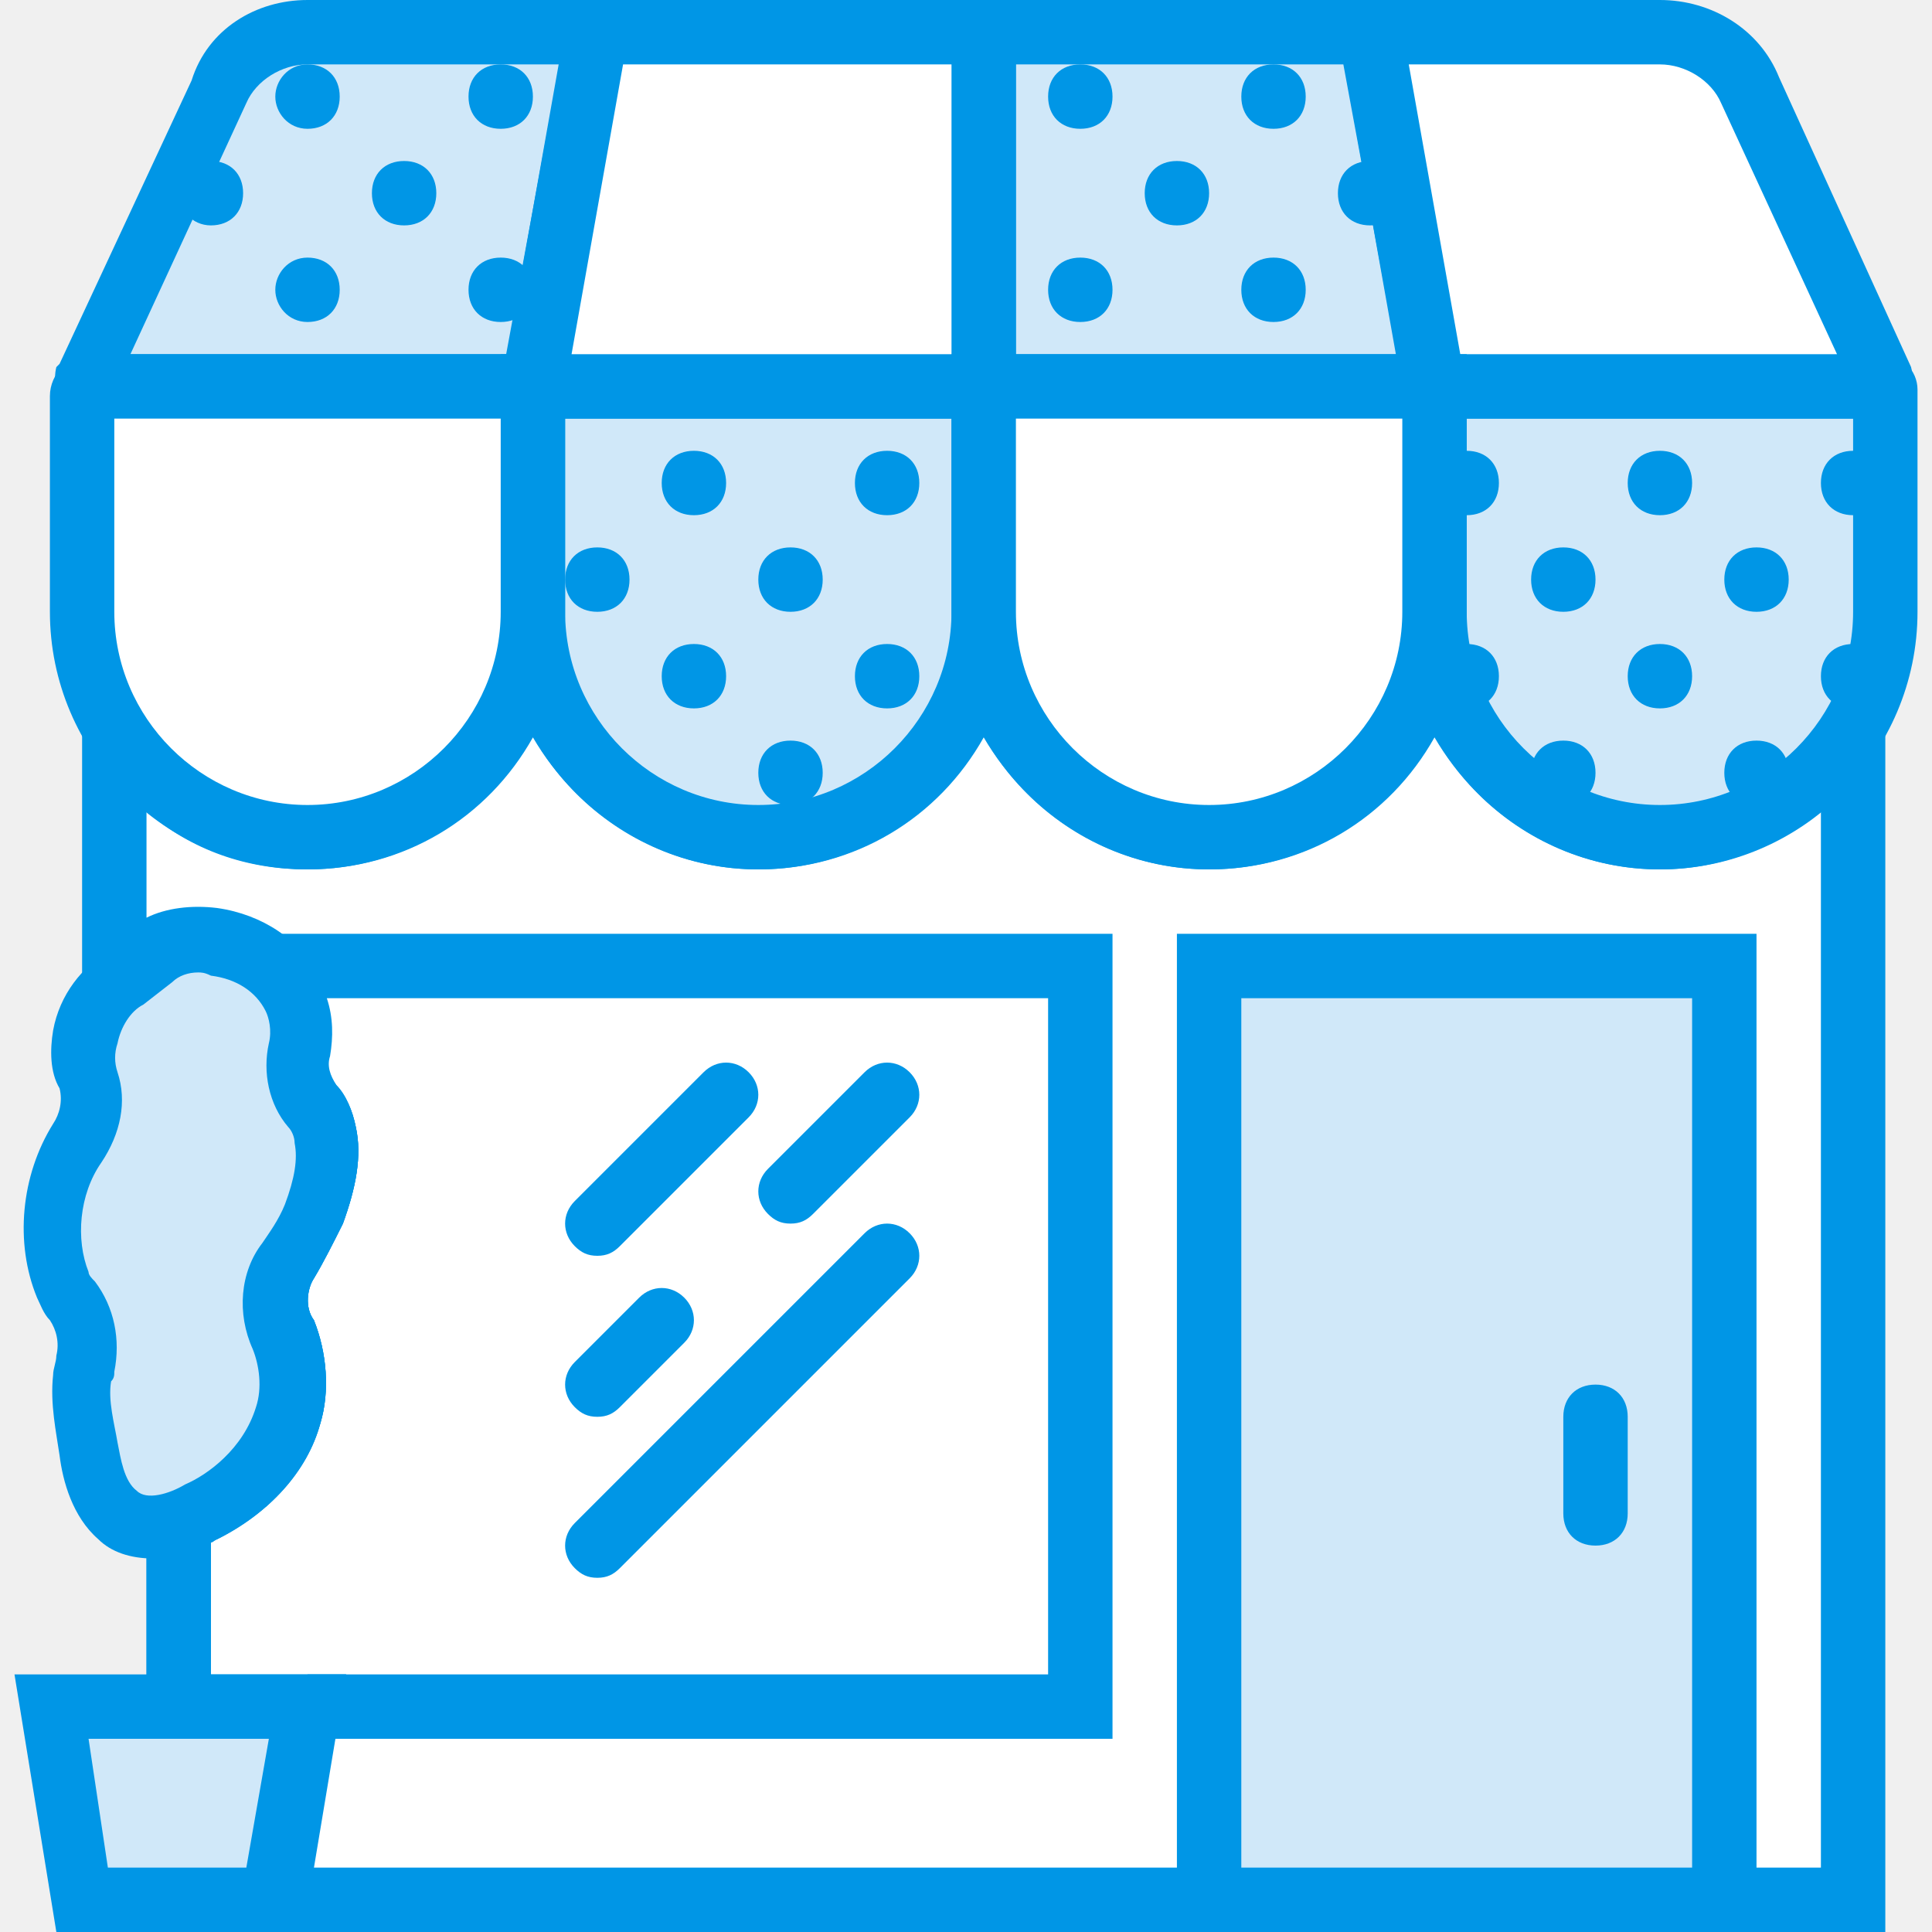
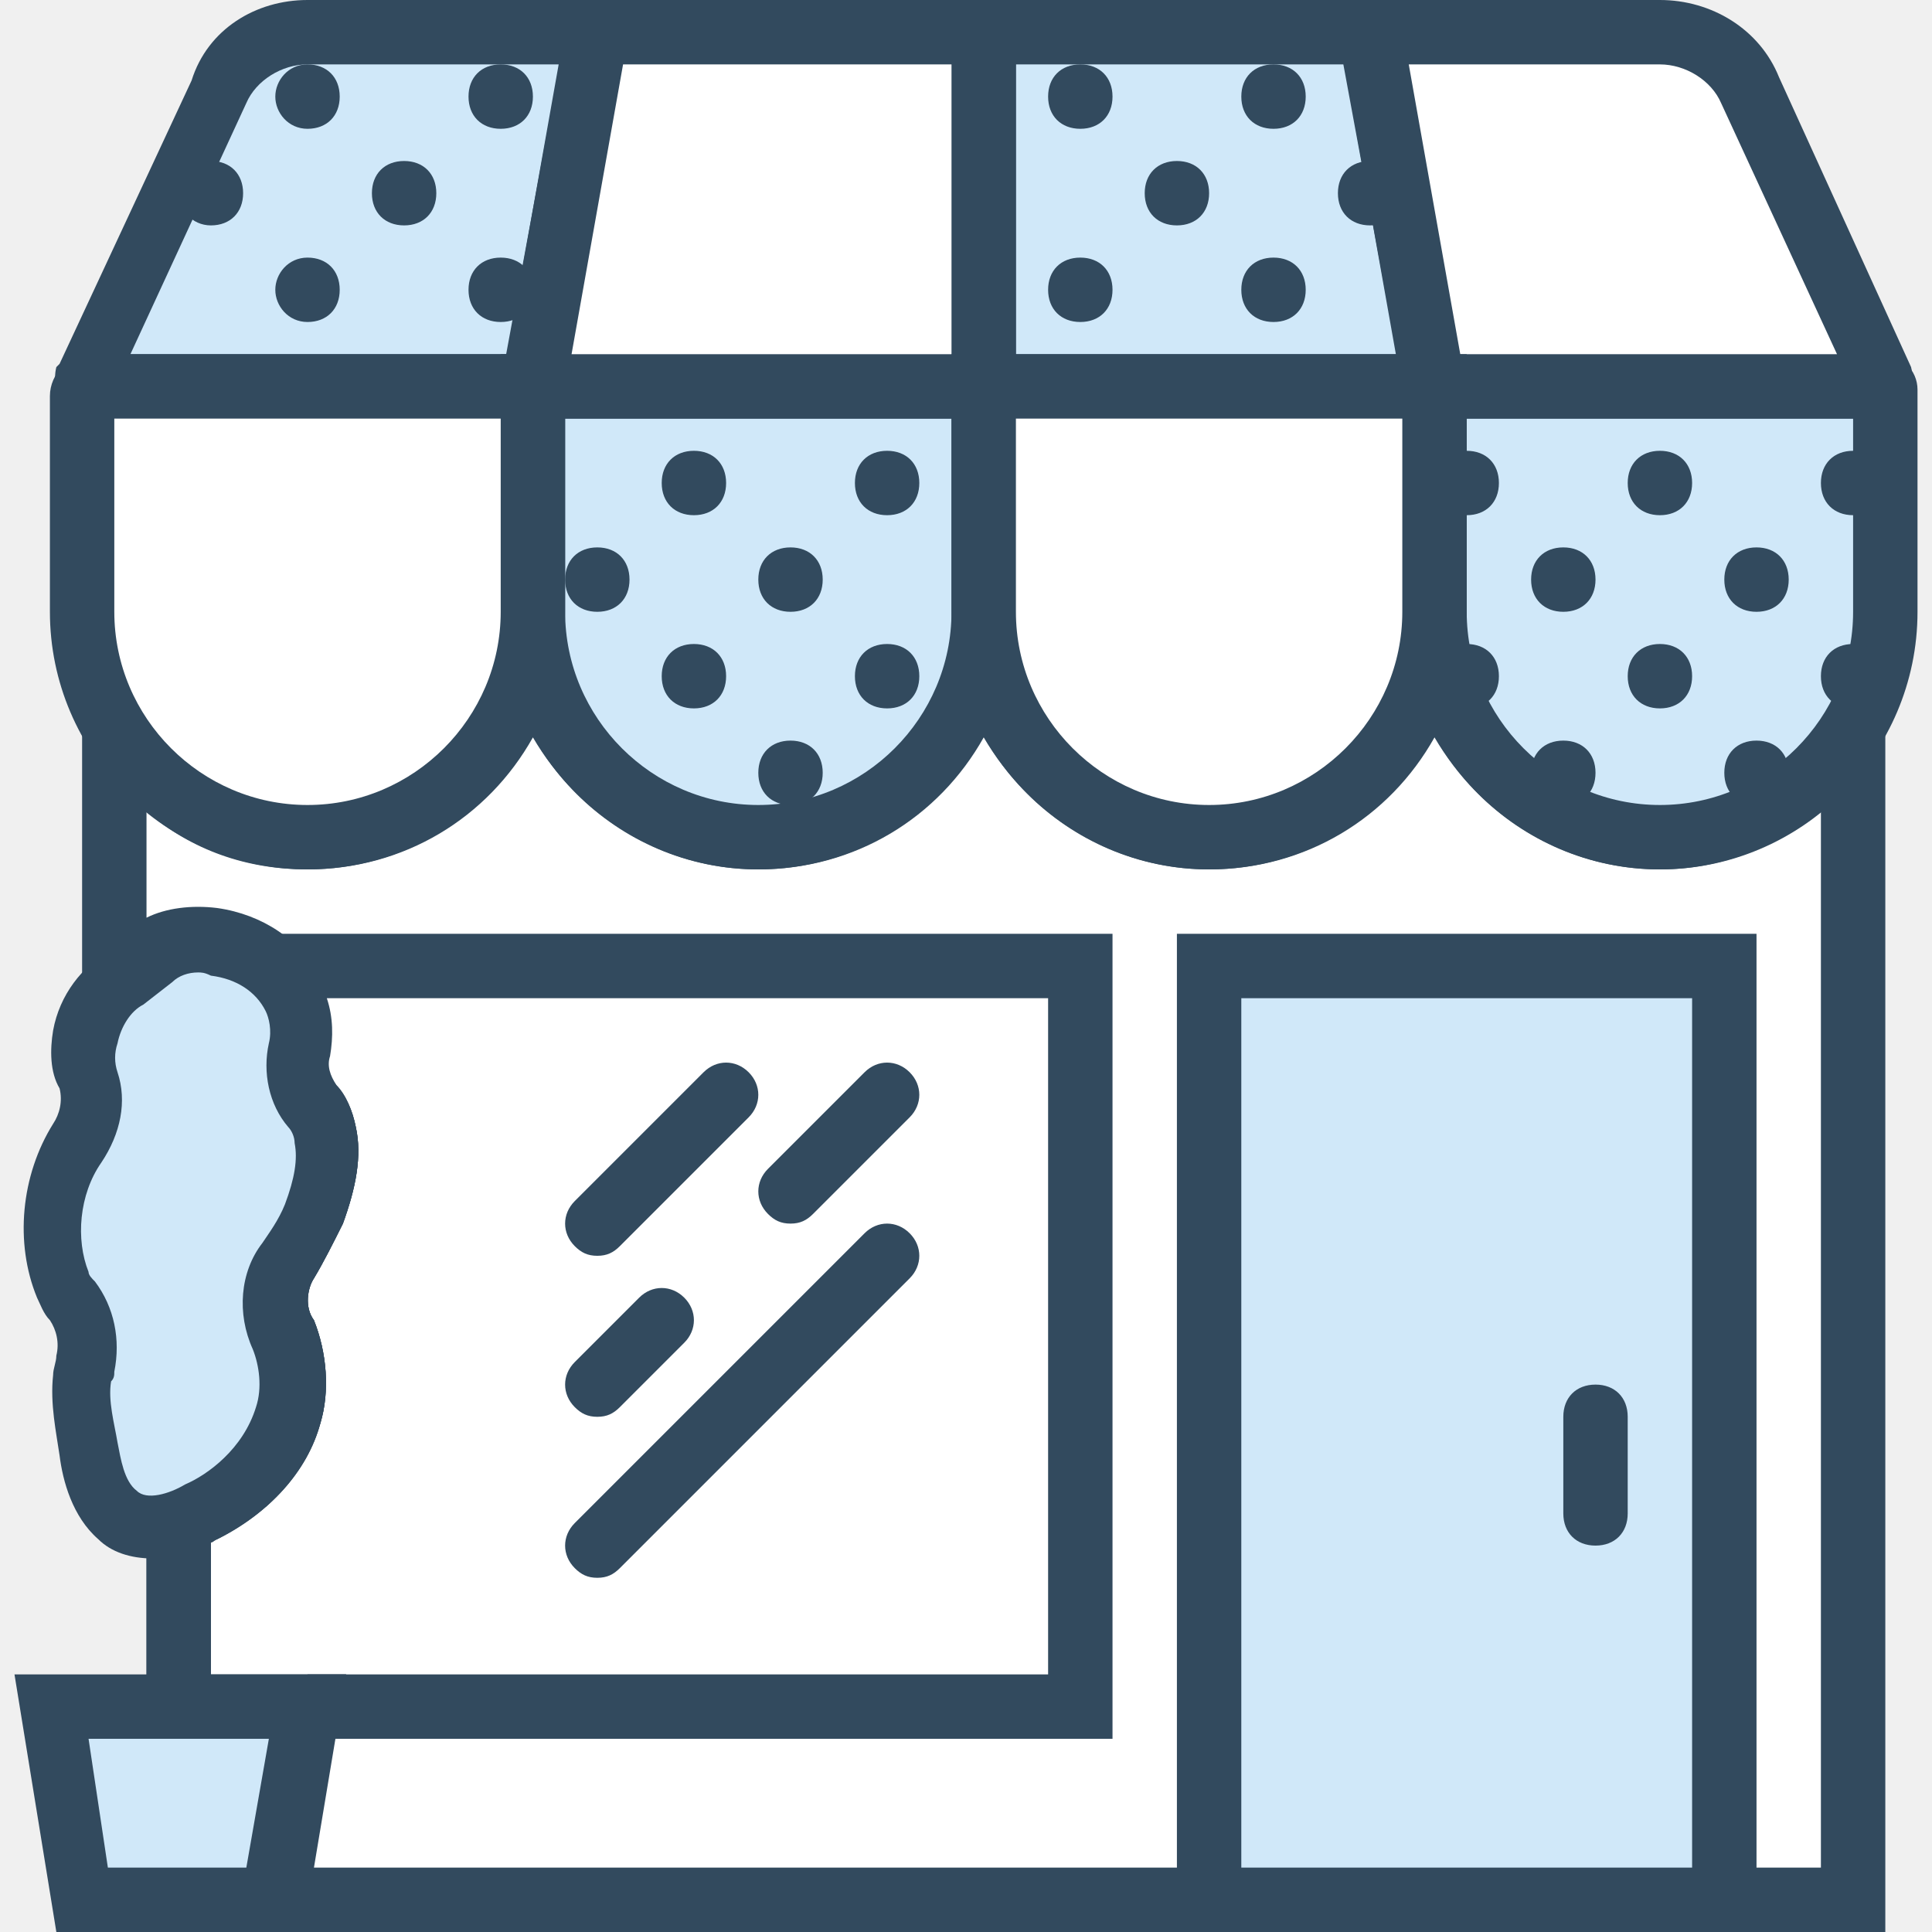
<svg xmlns="http://www.w3.org/2000/svg" version="1.1" id="Layer_1" x="0px" y="0px" viewBox="0 0 512 512" style="enable-background:new 0 0 512 512;" xml:space="preserve">
  <g transform="translate(2 1)">
    <path style="fill:#FFFFFF;" d="M437.893,220.867c-33.28,0-59.733-26.453-59.733-59.733c0,33.28-26.453,59.733-59.733,59.733   s-59.733-26.453-59.733-59.733c0,33.28-26.453,59.733-59.733,59.733s-59.733-26.453-59.733-59.733   c0,33.28-26.453,59.733-59.733,59.733c-22.187,0-40.96-11.947-51.2-29.013v68.267c0.853-0.853,2.56-1.707,3.413-2.56l5.12-4.267   c4.267-4.267,11.093-5.12,17.067-4.267c8.533,0.853,16.213,5.973,20.48,13.653c2.56,4.267,2.56,10.24,1.707,14.507   c-0.853,5.12,0,11.093,3.413,14.507c1.707,2.56,3.413,5.12,4.267,8.533c1.707,6.827-0.853,14.507-3.413,20.48   c-1.707,4.267-4.267,8.533-6.827,12.8c-4.267,5.973-4.267,13.653-0.853,19.627c2.56,6.827,3.413,14.507,0.853,21.333   c-3.413,11.947-12.8,20.48-23.04,25.6c-1.707,0.853-4.267,1.707-5.973,2.56v48.64H78.64l-8.533,51.2H488.24V191.853   C478.853,208.92,460.08,220.867,437.893,220.867L437.893,220.867z" />
-     <path style="fill:#0096E6;" d="M497.627,511H60.72l8.533-51.2H36.827v-64l5.973-1.707c1.707-0.853,3.413-0.853,4.267-1.707   c5.973-2.56,15.36-9.387,18.773-20.48c1.707-5.12,0.853-11.093-0.853-15.36c-4.267-9.387-3.413-20.48,2.56-28.16   c1.707-2.56,4.267-5.973,5.973-10.24c2.56-6.827,3.413-11.947,2.56-16.213c0-1.707-0.853-3.413-1.707-4.267   c-5.12-5.973-6.827-14.507-5.12-22.187c0.853-3.413,0-6.827-0.853-8.533c-2.56-5.12-7.68-8.533-14.507-9.387   c-1.707,0-6.827-0.853-9.387,1.707l-7.68,5.973c-0.853,0-1.707,0.853-1.707,1.707L19.76,278.04V161.133l16.213,26.453   c9.387,15.36,25.6,24.747,43.52,24.747c28.16,0,51.2-23.04,51.2-51.2h17.067c0,28.16,23.04,51.2,51.2,51.2s51.2-23.04,51.2-51.2   h17.067c0,28.16,23.04,51.2,51.2,51.2c28.16,0,51.2-23.04,51.2-51.2h17.067c0,28.16,23.04,51.2,51.2,51.2   c17.92,0,34.133-9.387,43.52-24.747l16.213-26.453V511z M81.2,493.933h399.36V214.04c-11.947,9.387-26.453,15.36-42.667,15.36   c-25.6,0-47.787-14.507-59.733-34.987c-11.947,21.333-34.133,34.987-59.733,34.987c-25.6,0-47.787-14.507-59.733-34.987   C246.747,215.747,224.56,229.4,198.96,229.4s-47.787-14.507-59.733-34.987C127.28,215.747,105.093,229.4,79.493,229.4   c-16.213,0-30.72-5.12-42.667-15.36v28.16c5.12-2.56,11.947-3.413,18.773-2.56c11.947,1.707,22.187,8.533,26.453,17.92   c3.413,5.973,4.267,13.653,2.56,20.48c-0.853,2.56,0,5.12,1.707,7.68c3.413,3.413,5.12,7.68,5.973,11.947   c1.707,7.68,0,16.213-3.413,25.6c-2.56,5.12-5.12,10.24-7.68,14.507c-1.707,2.56-2.56,7.68,0,11.093   c3.413,8.533,4.267,18.773,1.707,27.307c-3.413,12.8-13.653,23.893-27.307,30.72c-0.853,0-0.853,0.853-1.707,0.853v34.987h35.84   L81.2,493.933z" />
+     <path style="fill:#324A5E;" d="M497.627,511H60.72l8.533-51.2H36.827v-64l5.973-1.707c1.707-0.853,3.413-0.853,4.267-1.707   c5.973-2.56,15.36-9.387,18.773-20.48c1.707-5.12,0.853-11.093-0.853-15.36c-4.267-9.387-3.413-20.48,2.56-28.16   c1.707-2.56,4.267-5.973,5.973-10.24c2.56-6.827,3.413-11.947,2.56-16.213c0-1.707-0.853-3.413-1.707-4.267   c-5.12-5.973-6.827-14.507-5.12-22.187c0.853-3.413,0-6.827-0.853-8.533c-2.56-5.12-7.68-8.533-14.507-9.387   c-1.707,0-6.827-0.853-9.387,1.707l-7.68,5.973c-0.853,0-1.707,0.853-1.707,1.707L19.76,278.04V161.133l16.213,26.453   c9.387,15.36,25.6,24.747,43.52,24.747c28.16,0,51.2-23.04,51.2-51.2h17.067c0,28.16,23.04,51.2,51.2,51.2s51.2-23.04,51.2-51.2   h17.067c0,28.16,23.04,51.2,51.2,51.2c28.16,0,51.2-23.04,51.2-51.2h17.067c0,28.16,23.04,51.2,51.2,51.2   c17.92,0,34.133-9.387,43.52-24.747l16.213-26.453V511z M81.2,493.933h399.36V214.04c-11.947,9.387-26.453,15.36-42.667,15.36   c-25.6,0-47.787-14.507-59.733-34.987c-11.947,21.333-34.133,34.987-59.733,34.987c-25.6,0-47.787-14.507-59.733-34.987   C246.747,215.747,224.56,229.4,198.96,229.4s-47.787-14.507-59.733-34.987C127.28,215.747,105.093,229.4,79.493,229.4   c-16.213,0-30.72-5.12-42.667-15.36v28.16c5.12-2.56,11.947-3.413,18.773-2.56c11.947,1.707,22.187,8.533,26.453,17.92   c3.413,5.973,4.267,13.653,2.56,20.48c-0.853,2.56,0,5.12,1.707,7.68c3.413,3.413,5.12,7.68,5.973,11.947   c1.707,7.68,0,16.213-3.413,25.6c-2.56,5.12-5.12,10.24-7.68,14.507c-1.707,2.56-2.56,7.68,0,11.093   c3.413,8.533,4.267,18.773,1.707,27.307c-3.413,12.8-13.653,23.893-27.307,30.72c-0.853,0-0.853,0.853-1.707,0.853v34.987h35.84   L81.2,493.933z" />
    <path style="fill:#D0E8F9;" d="M139.227,101.4H23.173c-1.707,0-2.56-1.707-2.56-3.413L55.6,22.893   c4.267-9.387,13.653-15.36,23.893-15.36h76.8L139.227,101.4L139.227,101.4z" />
-     <path style="fill:#0096E6;" d="M146.053,109.933H23.173c-3.413,0-6.827-1.707-8.533-4.267c-1.707-2.56-2.56-5.973-1.707-9.387   l0.853-0.853l34.987-75.093C53.04,6.68,65.84-1,79.493-1h87.04L146.053,109.933z M32.56,92.867h99.84l13.653-76.8h-66.56   c-6.827,0-13.653,4.267-16.213,10.24L32.56,92.867z" />
+     <path style="fill:#324A5E;" d="M146.053,109.933H23.173c-3.413,0-6.827-1.707-8.533-4.267c-1.707-2.56-2.56-5.973-1.707-9.387   l0.853-0.853l34.987-75.093C53.04,6.68,65.84-1,79.493-1h87.04L146.053,109.933z M32.56,92.867h99.84l13.653-76.8h-66.56   c-6.827,0-13.653,4.267-16.213,10.24L32.56,92.867z" />
    <polygon style="fill:#D0E8F9;" points="378.16,101.4 258.693,101.4 258.693,7.533 361.093,7.533  " />
-     <path style="fill:#0096E6;" d="M388.4,109.933H250.16V-1h117.76L388.4,109.933z M267.227,92.867H367.92l-13.653-76.8h-87.04V92.867   z" />
+     <path style="fill:#324A5E;" d="M388.4,109.933H250.16V-1h117.76L388.4,109.933z M267.227,92.867H367.92l-13.653-76.8h-87.04V92.867   z" />
    <path style="fill:#D0E8F9;" d="M198.96,220.867L198.96,220.867c-33.28,0-59.733-26.453-59.733-59.733V101.4h119.467v59.733   C258.693,194.413,232.24,220.867,198.96,220.867L198.96,220.867z" />
-     <path style="fill:#0096E6;" d="M198.96,229.4c-37.547,0-68.267-30.72-68.267-68.267V92.867h136.533v68.267   C267.227,198.68,236.507,229.4,198.96,229.4z M147.76,109.933v51.2c0,28.16,23.04,51.2,51.2,51.2s51.2-23.04,51.2-51.2v-51.2   H147.76z" />
+     <path style="fill:#324A5E;" d="M198.96,229.4c-37.547,0-68.267-30.72-68.267-68.267V92.867h136.533v68.267   C267.227,198.68,236.507,229.4,198.96,229.4z M147.76,109.933v51.2c0,28.16,23.04,51.2,51.2,51.2s51.2-23.04,51.2-51.2v-51.2   H147.76z" />
    <path style="fill:#D0E8F9;" d="M437.893,220.867L437.893,220.867c-33.28,0-59.733-26.453-59.733-59.733V101.4h118.613   c0.853,0,0.853,0,0.853,0.853v58.88C497.627,194.413,471.173,220.867,437.893,220.867L437.893,220.867z" />
    <g>
-       <path style="fill:#0096E6;" d="M437.893,229.4c-37.547,0-68.267-30.72-68.267-68.267V92.867h127.147    c5.12,0,9.387,4.267,9.387,9.387v58.88C506.16,198.68,475.44,229.4,437.893,229.4z M386.693,109.933v51.2    c0,28.16,23.04,51.2,51.2,51.2c28.16,0,51.2-23.04,51.2-51.2v-51.2H386.693z" />
-       <path style="fill:#0096E6;" d="M62.427,50.2c0,5.12-3.413,8.533-8.533,8.533S45.36,54.467,45.36,50.2s3.413-8.533,8.533-8.533    S62.427,45.08,62.427,50.2" />
-       <path style="fill:#0096E6;" d="M113.627,50.2c0,5.12-3.413,8.533-8.533,8.533S96.56,55.32,96.56,50.2s3.413-8.533,8.533-8.533    S113.627,45.08,113.627,50.2" />
-       <path style="fill:#0096E6;" d="M88.027,24.6c0,5.12-3.413,8.533-8.533,8.533S70.96,28.867,70.96,24.6s3.413-8.533,8.533-8.533    S88.027,19.48,88.027,24.6" />
-       <path style="fill:#0096E6;" d="M139.227,24.6c0,5.12-3.413,8.533-8.533,8.533c-5.12,0-8.533-3.413-8.533-8.533    s3.413-8.533,8.533-8.533C135.813,16.067,139.227,19.48,139.227,24.6" />
-       <path style="fill:#0096E6;" d="M88.027,75.8c0,5.12-3.413,8.533-8.533,8.533S70.96,80.067,70.96,75.8    c0-4.267,3.413-8.533,8.533-8.533S88.027,70.68,88.027,75.8" />
-       <path style="fill:#0096E6;" d="M139.227,75.8c0,5.12-3.413,8.533-8.533,8.533c-5.12,0-8.533-3.413-8.533-8.533    s3.413-8.533,8.533-8.533C135.813,67.267,139.227,70.68,139.227,75.8" />
-       <path style="fill:#0096E6;" d="M292.827,24.6c0,5.12-3.413,8.533-8.533,8.533s-8.533-3.413-8.533-8.533s3.413-8.533,8.533-8.533    S292.827,19.48,292.827,24.6" />
-       <path style="fill:#0096E6;" d="M292.827,75.8c0,5.12-3.413,8.533-8.533,8.533s-8.533-3.413-8.533-8.533s3.413-8.533,8.533-8.533    S292.827,70.68,292.827,75.8" />
-       <path style="fill:#0096E6;" d="M318.427,50.2c0,5.12-3.413,8.533-8.533,8.533c-5.12,0-8.533-3.413-8.533-8.533    s3.413-8.533,8.533-8.533C315.013,41.667,318.427,45.08,318.427,50.2" />
-       <path style="fill:#0096E6;" d="M369.627,50.2c0,5.12-3.413,8.533-8.533,8.533s-8.533-3.413-8.533-8.533s3.413-8.533,8.533-8.533    S369.627,45.08,369.627,50.2" />
-       <path style="fill:#0096E6;" d="M344.027,24.6c0,5.12-3.413,8.533-8.533,8.533s-8.533-3.413-8.533-8.533s3.413-8.533,8.533-8.533    S344.027,19.48,344.027,24.6" />
-       <path style="fill:#0096E6;" d="M344.027,75.8c0,5.12-3.413,8.533-8.533,8.533s-8.533-3.413-8.533-8.533s3.413-8.533,8.533-8.533    S344.027,70.68,344.027,75.8" />
-       <path style="fill:#0096E6;" d="M241.627,127c0,5.12-3.413,8.533-8.533,8.533c-5.12,0-8.533-3.413-8.533-8.533    s3.413-8.533,8.533-8.533C238.213,118.467,241.627,121.88,241.627,127" />
-       <path style="fill:#0096E6;" d="M190.427,127c0,5.12-3.413,8.533-8.533,8.533c-5.12,0-8.533-3.413-8.533-8.533    s3.413-8.533,8.533-8.533C187.013,118.467,190.427,121.88,190.427,127" />
-       <path style="fill:#0096E6;" d="M497.627,127c0,5.12-3.413,8.533-8.533,8.533s-8.533-3.413-8.533-8.533s3.413-8.533,8.533-8.533    S497.627,121.88,497.627,127" />
-       <path style="fill:#0096E6;" d="M446.427,127c0,5.12-3.413,8.533-8.533,8.533c-5.12,0-8.533-3.413-8.533-8.533    s3.413-8.533,8.533-8.533C443.013,118.467,446.427,121.88,446.427,127" />
-       <path style="fill:#0096E6;" d="M395.227,127c0,5.12-3.413,8.533-8.533,8.533s-8.533-3.413-8.533-8.533s3.413-8.533,8.533-8.533    S395.227,121.88,395.227,127" />
-       <path style="fill:#0096E6;" d="M216.027,152.6c0,5.12-3.413,8.533-8.533,8.533c-5.12,0-8.533-3.413-8.533-8.533    c0-5.12,3.413-8.533,8.533-8.533C212.613,144.067,216.027,147.48,216.027,152.6" />
-       <path style="fill:#0096E6;" d="M241.627,178.2c0,5.12-3.413,8.533-8.533,8.533c-5.12,0-8.533-3.413-8.533-8.533    c0-5.12,3.413-8.533,8.533-8.533C238.213,169.667,241.627,173.08,241.627,178.2" />
-       <path style="fill:#0096E6;" d="M164.827,152.6c0,5.12-3.413,8.533-8.533,8.533c-5.12,0-8.533-3.413-8.533-8.533    c0-5.12,3.413-8.533,8.533-8.533C161.413,144.067,164.827,147.48,164.827,152.6" />
-       <path style="fill:#0096E6;" d="M190.427,178.2c0,5.12-3.413,8.533-8.533,8.533c-5.12,0-8.533-3.413-8.533-8.533    c0-5.12,3.413-8.533,8.533-8.533C187.013,169.667,190.427,173.08,190.427,178.2" />
-       <path style="fill:#0096E6;" d="M472.027,152.6c0,5.12-3.413,8.533-8.533,8.533c-5.12,0-8.533-3.413-8.533-8.533    c0-5.12,3.413-8.533,8.533-8.533C468.613,144.067,472.027,147.48,472.027,152.6" />
-       <path style="fill:#0096E6;" d="M497.627,178.2c0,5.12-3.413,8.533-8.533,8.533s-8.533-3.413-8.533-8.533    c0-5.12,3.413-8.533,8.533-8.533S497.627,173.08,497.627,178.2" />
-       <path style="fill:#0096E6;" d="M420.827,152.6c0,5.12-3.413,8.533-8.533,8.533c-5.12,0-8.533-3.413-8.533-8.533    c0-5.12,3.413-8.533,8.533-8.533C417.413,144.067,420.827,147.48,420.827,152.6" />
-       <path style="fill:#0096E6;" d="M446.427,178.2c0,5.12-3.413,8.533-8.533,8.533c-5.12,0-8.533-3.413-8.533-8.533    c0-5.12,3.413-8.533,8.533-8.533C443.013,169.667,446.427,173.08,446.427,178.2" />
-       <path style="fill:#0096E6;" d="M216.027,203.8c0,5.12-3.413,8.533-8.533,8.533c-5.12,0-8.533-3.413-8.533-8.533    c0-5.12,3.413-8.533,8.533-8.533C212.613,195.267,216.027,198.68,216.027,203.8" />
-       <path style="fill:#0096E6;" d="M472.027,203.8c0,5.12-3.413,8.533-8.533,8.533c-5.12,0-8.533-3.413-8.533-8.533    c0-5.12,3.413-8.533,8.533-8.533C468.613,195.267,472.027,198.68,472.027,203.8" />
-       <path style="fill:#0096E6;" d="M420.827,203.8c0,5.12-3.413,8.533-8.533,8.533c-5.12,0-8.533-3.413-8.533-8.533    c0-5.12,3.413-8.533,8.533-8.533C417.413,195.267,420.827,198.68,420.827,203.8" />
-       <path style="fill:#0096E6;" d="M395.227,178.2c0,5.12-3.413,8.533-8.533,8.533s-8.533-3.413-8.533-8.533    c0-5.12,3.413-8.533,8.533-8.533S395.227,173.08,395.227,178.2" />
+       <path style="fill:#324A5E;" d="M437.893,229.4c-37.547,0-68.267-30.72-68.267-68.267V92.867h127.147    c5.12,0,9.387,4.267,9.387,9.387v58.88C506.16,198.68,475.44,229.4,437.893,229.4z M386.693,109.933v51.2    c0,28.16,23.04,51.2,51.2,51.2c28.16,0,51.2-23.04,51.2-51.2v-51.2H386.693z" />
+       <path style="fill:#324A5E;" d="M62.427,50.2c0,5.12-3.413,8.533-8.533,8.533S45.36,54.467,45.36,50.2s3.413-8.533,8.533-8.533    S62.427,45.08,62.427,50.2" />
+       <path style="fill:#324A5E;" d="M113.627,50.2c0,5.12-3.413,8.533-8.533,8.533S96.56,55.32,96.56,50.2s3.413-8.533,8.533-8.533    S113.627,45.08,113.627,50.2" />
+       <path style="fill:#324A5E;" d="M88.027,24.6c0,5.12-3.413,8.533-8.533,8.533S70.96,28.867,70.96,24.6s3.413-8.533,8.533-8.533    S88.027,19.48,88.027,24.6" />
+       <path style="fill:#324A5E;" d="M139.227,24.6c0,5.12-3.413,8.533-8.533,8.533c-5.12,0-8.533-3.413-8.533-8.533    s3.413-8.533,8.533-8.533C135.813,16.067,139.227,19.48,139.227,24.6" />
+       <path style="fill:#324A5E;" d="M88.027,75.8c0,5.12-3.413,8.533-8.533,8.533S70.96,80.067,70.96,75.8    c0-4.267,3.413-8.533,8.533-8.533S88.027,70.68,88.027,75.8" />
+       <path style="fill:#324A5E;" d="M139.227,75.8c0,5.12-3.413,8.533-8.533,8.533c-5.12,0-8.533-3.413-8.533-8.533    s3.413-8.533,8.533-8.533C135.813,67.267,139.227,70.68,139.227,75.8" />
+       <path style="fill:#324A5E;" d="M292.827,24.6c0,5.12-3.413,8.533-8.533,8.533s-8.533-3.413-8.533-8.533s3.413-8.533,8.533-8.533    S292.827,19.48,292.827,24.6" />
+       <path style="fill:#324A5E;" d="M292.827,75.8c0,5.12-3.413,8.533-8.533,8.533s-8.533-3.413-8.533-8.533s3.413-8.533,8.533-8.533    S292.827,70.68,292.827,75.8" />
+       <path style="fill:#324A5E;" d="M318.427,50.2c0,5.12-3.413,8.533-8.533,8.533c-5.12,0-8.533-3.413-8.533-8.533    s3.413-8.533,8.533-8.533C315.013,41.667,318.427,45.08,318.427,50.2" />
+       <path style="fill:#324A5E;" d="M369.627,50.2c0,5.12-3.413,8.533-8.533,8.533s-8.533-3.413-8.533-8.533s3.413-8.533,8.533-8.533    S369.627,45.08,369.627,50.2" />
+       <path style="fill:#324A5E;" d="M344.027,24.6c0,5.12-3.413,8.533-8.533,8.533s-8.533-3.413-8.533-8.533s3.413-8.533,8.533-8.533    S344.027,19.48,344.027,24.6" />
+       <path style="fill:#324A5E;" d="M344.027,75.8c0,5.12-3.413,8.533-8.533,8.533s-8.533-3.413-8.533-8.533s3.413-8.533,8.533-8.533    S344.027,70.68,344.027,75.8" />
+       <path style="fill:#324A5E;" d="M241.627,127c0,5.12-3.413,8.533-8.533,8.533c-5.12,0-8.533-3.413-8.533-8.533    s3.413-8.533,8.533-8.533C238.213,118.467,241.627,121.88,241.627,127" />
+       <path style="fill:#324A5E;" d="M190.427,127c0,5.12-3.413,8.533-8.533,8.533c-5.12,0-8.533-3.413-8.533-8.533    s3.413-8.533,8.533-8.533C187.013,118.467,190.427,121.88,190.427,127" />
+       <path style="fill:#324A5E;" d="M497.627,127c0,5.12-3.413,8.533-8.533,8.533s-8.533-3.413-8.533-8.533s3.413-8.533,8.533-8.533    S497.627,121.88,497.627,127" />
+       <path style="fill:#324A5E;" d="M446.427,127c0,5.12-3.413,8.533-8.533,8.533c-5.12,0-8.533-3.413-8.533-8.533    s3.413-8.533,8.533-8.533C443.013,118.467,446.427,121.88,446.427,127" />
+       <path style="fill:#324A5E;" d="M395.227,127c0,5.12-3.413,8.533-8.533,8.533s-8.533-3.413-8.533-8.533s3.413-8.533,8.533-8.533    S395.227,121.88,395.227,127" />
+       <path style="fill:#324A5E;" d="M216.027,152.6c0,5.12-3.413,8.533-8.533,8.533c-5.12,0-8.533-3.413-8.533-8.533    c0-5.12,3.413-8.533,8.533-8.533C212.613,144.067,216.027,147.48,216.027,152.6" />
+       <path style="fill:#324A5E;" d="M241.627,178.2c0,5.12-3.413,8.533-8.533,8.533c-5.12,0-8.533-3.413-8.533-8.533    c0-5.12,3.413-8.533,8.533-8.533C238.213,169.667,241.627,173.08,241.627,178.2" />
+       <path style="fill:#324A5E;" d="M164.827,152.6c0,5.12-3.413,8.533-8.533,8.533c-5.12,0-8.533-3.413-8.533-8.533    c0-5.12,3.413-8.533,8.533-8.533C161.413,144.067,164.827,147.48,164.827,152.6" />
+       <path style="fill:#324A5E;" d="M190.427,178.2c0,5.12-3.413,8.533-8.533,8.533c-5.12,0-8.533-3.413-8.533-8.533    c0-5.12,3.413-8.533,8.533-8.533C187.013,169.667,190.427,173.08,190.427,178.2" />
+       <path style="fill:#324A5E;" d="M472.027,152.6c0,5.12-3.413,8.533-8.533,8.533c-5.12,0-8.533-3.413-8.533-8.533    c0-5.12,3.413-8.533,8.533-8.533C468.613,144.067,472.027,147.48,472.027,152.6" />
+       <path style="fill:#324A5E;" d="M497.627,178.2c0,5.12-3.413,8.533-8.533,8.533s-8.533-3.413-8.533-8.533    c0-5.12,3.413-8.533,8.533-8.533S497.627,173.08,497.627,178.2" />
+       <path style="fill:#324A5E;" d="M420.827,152.6c0,5.12-3.413,8.533-8.533,8.533c-5.12,0-8.533-3.413-8.533-8.533    c0-5.12,3.413-8.533,8.533-8.533C417.413,144.067,420.827,147.48,420.827,152.6" />
+       <path style="fill:#324A5E;" d="M446.427,178.2c0,5.12-3.413,8.533-8.533,8.533c-5.12,0-8.533-3.413-8.533-8.533    c0-5.12,3.413-8.533,8.533-8.533C443.013,169.667,446.427,173.08,446.427,178.2" />
+       <path style="fill:#324A5E;" d="M216.027,203.8c0,5.12-3.413,8.533-8.533,8.533c-5.12,0-8.533-3.413-8.533-8.533    c0-5.12,3.413-8.533,8.533-8.533C212.613,195.267,216.027,198.68,216.027,203.8" />
+       <path style="fill:#324A5E;" d="M472.027,203.8c0,5.12-3.413,8.533-8.533,8.533c-5.12,0-8.533-3.413-8.533-8.533    c0-5.12,3.413-8.533,8.533-8.533C468.613,195.267,472.027,198.68,472.027,203.8" />
+       <path style="fill:#324A5E;" d="M420.827,203.8c0,5.12-3.413,8.533-8.533,8.533c-5.12,0-8.533-3.413-8.533-8.533    c0-5.12,3.413-8.533,8.533-8.533C417.413,195.267,420.827,198.68,420.827,203.8" />
+       <path style="fill:#324A5E;" d="M395.227,178.2c0,5.12-3.413,8.533-8.533,8.533s-8.533-3.413-8.533-8.533    c0-5.12,3.413-8.533,8.533-8.533S395.227,173.08,395.227,178.2" />
    </g>
    <polygon style="fill:#FFFFFF;" points="258.693,101.4 139.227,101.4 156.293,7.533 258.693,7.533  " />
-     <path style="fill:#0096E6;" d="M267.227,109.933h-138.24L149.467-1h117.76V109.933z M149.467,92.867H250.16v-76.8h-87.04   L149.467,92.867z" />
+     <path style="fill:#324A5E;" d="M267.227,109.933h-138.24L149.467-1h117.76V109.933z M149.467,92.867H250.16v-76.8h-87.04   L149.467,92.867z" />
    <path style="fill:#FFFFFF;" d="M494.213,101.4H378.16L361.093,7.533h76.8c10.24,0,19.627,5.973,23.893,15.36l34.987,75.093   C497.627,99.693,495.92,101.4,494.213,101.4L494.213,101.4z" />
-     <path style="fill:#0096E6;" d="M494.213,109.933h-122.88L350.853-1h87.04c13.653,0,26.453,7.68,31.573,20.48l34.987,76.8   c0.853,3.413,0,6.827-1.707,9.387C501.04,108.227,497.627,109.933,494.213,109.933z M384.987,92.867h99.84l-30.72-66.56   c-2.56-5.973-9.387-10.24-16.213-10.24h-66.56L384.987,92.867z" />
+     <path style="fill:#324A5E;" d="M494.213,109.933h-122.88L350.853-1h87.04c13.653,0,26.453,7.68,31.573,20.48l34.987,76.8   c0.853,3.413,0,6.827-1.707,9.387C501.04,108.227,497.627,109.933,494.213,109.933z M384.987,92.867h99.84l-30.72-66.56   c-2.56-5.973-9.387-10.24-16.213-10.24h-66.56L384.987,92.867z" />
    <path style="fill:#FFFFFF;" d="M79.493,220.867L79.493,220.867c-33.28,0-59.733-26.453-59.733-59.733V103.96   c0-1.707,0.853-2.56,2.56-2.56h116.907v59.733C139.227,194.413,112.773,220.867,79.493,220.867L79.493,220.867z" />
-     <path style="fill:#0096E6;" d="M79.493,229.4c-37.547,0-68.267-30.72-68.267-68.267V103.96c0-5.973,5.12-11.093,11.093-11.093   h125.44v68.267C147.76,198.68,117.04,229.4,79.493,229.4z M28.293,109.933v51.2c0,28.16,23.04,51.2,51.2,51.2s51.2-23.04,51.2-51.2   v-51.2H28.293z" />
+     <path style="fill:#324A5E;" d="M79.493,229.4c-37.547,0-68.267-30.72-68.267-68.267V103.96c0-5.973,5.12-11.093,11.093-11.093   h125.44v68.267C147.76,198.68,117.04,229.4,79.493,229.4z M28.293,109.933v51.2c0,28.16,23.04,51.2,51.2,51.2s51.2-23.04,51.2-51.2   v-51.2H28.293z" />
    <path style="fill:#FFFFFF;" d="M318.427,220.867L318.427,220.867c-33.28,0-59.733-26.453-59.733-59.733V101.4H378.16v59.733   C378.16,194.413,351.707,220.867,318.427,220.867L318.427,220.867z" />
-     <path style="fill:#0096E6;" d="M318.427,229.4c-37.547,0-68.267-30.72-68.267-68.267V92.867h136.533v68.267   C386.693,198.68,355.973,229.4,318.427,229.4z M267.227,109.933v51.2c0,28.16,23.04,51.2,51.2,51.2c28.16,0,51.2-23.04,51.2-51.2   v-51.2H267.227z" />
+     <path style="fill:#324A5E;" d="M318.427,229.4c-37.547,0-68.267-30.72-68.267-68.267V92.867h136.533v68.267   C386.693,198.68,355.973,229.4,318.427,229.4z M267.227,109.933v51.2c0,28.16,23.04,51.2,51.2,51.2c28.16,0,51.2-23.04,51.2-51.2   v-51.2H267.227z" />
    <polygon style="fill:#D0E8F9;" points="318.427,255 454.96,255 454.96,502.467 318.427,502.467  " />
    <g>
-       <path style="fill:#0096E6;" d="M463.493,511h-153.6V246.467h153.6V511z M326.96,493.933h119.467v-230.4H326.96V493.933z" />
-       <path style="fill:#0096E6;" d="M156.293,417.133c-2.56,0-4.267-0.853-5.973-2.56c-3.413-3.413-3.413-8.533,0-11.947l76.8-76.8    c3.413-3.413,8.533-3.413,11.947,0c3.413,3.413,3.413,8.533,0,11.947l-76.8,76.8C160.56,416.28,158.853,417.133,156.293,417.133z     M420.827,408.6c-5.12,0-8.533-3.413-8.533-8.533v-25.6c0-5.12,3.413-8.533,8.533-8.533s8.533,3.413,8.533,8.533v25.6    C429.36,405.187,425.947,408.6,420.827,408.6z M156.293,374.467c-2.56,0-4.267-0.853-5.973-2.56    c-3.413-3.413-3.413-8.533,0-11.947l17.067-17.067c3.413-3.413,8.533-3.413,11.947,0c3.413,3.413,3.413,8.533,0,11.947    l-17.067,17.067C160.56,373.613,158.853,374.467,156.293,374.467z M156.293,331.8c-2.56,0-4.267-0.853-5.973-2.56    c-3.413-3.413-3.413-8.533,0-11.947l34.133-34.133c3.413-3.413,8.533-3.413,11.947,0s3.413,8.533,0,11.947l-34.133,34.133    C160.56,330.947,158.853,331.8,156.293,331.8z M207.493,323.267c-2.56,0-4.267-0.853-5.973-2.56    c-3.413-3.413-3.413-8.533,0-11.947l25.6-25.6c3.413-3.413,8.533-3.413,11.947,0s3.413,8.533,0,11.947l-25.6,25.6    C211.76,322.413,210.053,323.267,207.493,323.267z" />
+       <path style="fill:#324A5E;" d="M463.493,511h-153.6V246.467h153.6V511z M326.96,493.933h119.467v-230.4H326.96V493.933z" />
+       <path style="fill:#324A5E;" d="M156.293,417.133c-2.56,0-4.267-0.853-5.973-2.56c-3.413-3.413-3.413-8.533,0-11.947l76.8-76.8    c3.413-3.413,8.533-3.413,11.947,0c3.413,3.413,3.413,8.533,0,11.947l-76.8,76.8C160.56,416.28,158.853,417.133,156.293,417.133z     M420.827,408.6c-5.12,0-8.533-3.413-8.533-8.533v-25.6c0-5.12,3.413-8.533,8.533-8.533s8.533,3.413,8.533,8.533v25.6    C429.36,405.187,425.947,408.6,420.827,408.6z M156.293,374.467c-2.56,0-4.267-0.853-5.973-2.56    c-3.413-3.413-3.413-8.533,0-11.947l17.067-17.067c3.413-3.413,8.533-3.413,11.947,0c3.413,3.413,3.413,8.533,0,11.947    l-17.067,17.067C160.56,373.613,158.853,374.467,156.293,374.467z M156.293,331.8c-2.56,0-4.267-0.853-5.973-2.56    c-3.413-3.413-3.413-8.533,0-11.947l34.133-34.133c3.413-3.413,8.533-3.413,11.947,0s3.413,8.533,0,11.947l-34.133,34.133    C160.56,330.947,158.853,331.8,156.293,331.8z M207.493,323.267c-2.56,0-4.267-0.853-5.973-2.56    c-3.413-3.413-3.413-8.533,0-11.947l25.6-25.6c3.413-3.413,8.533-3.413,11.947,0s3.413,8.533,0,11.947l-25.6,25.6    C211.76,322.413,210.053,323.267,207.493,323.267z" />
    </g>
    <path style="fill:#D0E8F9;" d="M81.2,320.707c2.56-6.827,4.267-13.653,3.413-20.48c-0.853-3.413-1.707-5.973-4.267-8.533   c-3.413-4.267-4.267-9.387-3.413-14.507s0-10.24-1.707-14.507c-4.267-8.533-12.8-12.8-20.48-13.653   c-5.973-0.853-12.8,0-17.067,4.267l-5.12,4.267c-5.973,2.56-10.24,9.387-11.947,16.213c-0.853,4.267-0.853,8.533,0,11.947   c1.707,5.973,0,11.947-2.56,16.213c-6.827,10.24-9.387,25.6-3.413,37.547c0.853,1.707,1.707,3.413,2.56,4.267   c3.413,5.12,4.267,11.093,2.56,17.067c0,0.853,0,2.56,0,3.413c-0.853,6.827,0,12.8,1.707,18.773c1.707,5.973,2.56,12.8,7.68,17.067   c5.973,5.12,15.36,3.413,22.187,0c10.24-5.12,19.627-13.653,23.04-25.6c1.707-6.827,1.707-14.507-0.853-21.333   c-2.56-6.827-2.56-14.507,0.853-19.627C76.933,329.24,79.493,324.973,81.2,320.707L81.2,320.707z" />
-     <path style="fill:#0096E6;" d="M38.533,412.013c-5.973,0-11.093-1.707-14.507-5.12c-6.827-5.973-9.387-15.36-10.24-22.187   c-0.853-5.973-2.56-13.653-1.707-21.333c0-1.707,0.853-3.413,0.853-5.12c0.853-3.413,0-6.827-1.707-9.387   c-1.707-1.707-2.56-4.267-3.413-5.973c-5.973-14.507-4.267-32.427,4.267-46.08c1.707-2.56,2.56-5.973,1.707-9.387   c-2.56-4.267-2.56-10.24-1.707-15.36c1.707-9.387,7.68-17.067,15.36-21.333l4.267-4.267c5.12-5.12,13.653-7.68,23.893-5.973   c11.947,1.707,22.187,8.533,26.453,17.92c3.413,5.973,4.267,13.653,2.56,20.48c-0.853,2.56,0,5.12,1.707,7.68   c3.413,2.56,5.12,6.827,5.973,11.093c1.707,7.68,0,16.213-3.413,25.6c-2.56,5.12-5.12,10.24-7.68,14.507   c-1.707,2.56-2.56,7.68,0,11.093c3.413,8.533,4.267,18.773,1.707,27.307c-3.413,12.8-13.653,23.893-27.307,30.72   C49.627,410.307,43.653,412.013,38.533,412.013z M50.48,256.707c-2.56,0-5.12,0.853-6.827,2.56l-7.68,5.973   c-3.413,1.707-5.973,5.973-6.827,10.24c-0.853,2.56-0.853,5.12,0,7.68c2.56,7.68,0.853,16.213-4.267,23.893   c-5.973,8.533-6.827,20.48-3.413,29.013c0,0.853,0.853,1.707,1.707,2.56c5.12,6.827,6.827,15.36,5.12,23.893   c0,0.853,0,1.707-0.853,2.56c-0.853,5.12,0.853,11.093,1.707,16.213c0.853,4.267,1.707,10.24,5.12,12.8   c2.56,2.56,8.533,0.853,12.8-1.707c5.973-2.56,15.36-9.387,18.773-20.48c1.707-5.12,0.853-11.093-0.853-15.36   c-4.267-9.387-3.413-20.48,2.56-28.16c1.707-2.56,4.267-5.973,5.973-10.24l0,0c2.56-6.827,3.413-11.947,2.56-16.213   c0-1.707-0.853-3.413-1.707-4.267c-5.12-5.973-6.827-14.507-5.12-22.187c0.853-3.413,0-6.827-0.853-8.533   c-2.56-5.12-7.68-8.533-14.507-9.387C52.187,256.707,51.333,256.707,50.48,256.707z" />
+     <path style="fill:#324A5E;" d="M38.533,412.013c-5.973,0-11.093-1.707-14.507-5.12c-6.827-5.973-9.387-15.36-10.24-22.187   c-0.853-5.973-2.56-13.653-1.707-21.333c0-1.707,0.853-3.413,0.853-5.12c0.853-3.413,0-6.827-1.707-9.387   c-1.707-1.707-2.56-4.267-3.413-5.973c-5.973-14.507-4.267-32.427,4.267-46.08c1.707-2.56,2.56-5.973,1.707-9.387   c-2.56-4.267-2.56-10.24-1.707-15.36c1.707-9.387,7.68-17.067,15.36-21.333l4.267-4.267c5.12-5.12,13.653-7.68,23.893-5.973   c11.947,1.707,22.187,8.533,26.453,17.92c3.413,5.973,4.267,13.653,2.56,20.48c-0.853,2.56,0,5.12,1.707,7.68   c3.413,2.56,5.12,6.827,5.973,11.093c1.707,7.68,0,16.213-3.413,25.6c-2.56,5.12-5.12,10.24-7.68,14.507   c-1.707,2.56-2.56,7.68,0,11.093c3.413,8.533,4.267,18.773,1.707,27.307c-3.413,12.8-13.653,23.893-27.307,30.72   C49.627,410.307,43.653,412.013,38.533,412.013z M50.48,256.707c-2.56,0-5.12,0.853-6.827,2.56l-7.68,5.973   c-3.413,1.707-5.973,5.973-6.827,10.24c-0.853,2.56-0.853,5.12,0,7.68c2.56,7.68,0.853,16.213-4.267,23.893   c-5.973,8.533-6.827,20.48-3.413,29.013c0,0.853,0.853,1.707,1.707,2.56c5.12,6.827,6.827,15.36,5.12,23.893   c0,0.853,0,1.707-0.853,2.56c-0.853,5.12,0.853,11.093,1.707,16.213c0.853,4.267,1.707,10.24,5.12,12.8   c2.56,2.56,8.533,0.853,12.8-1.707c5.973-2.56,15.36-9.387,18.773-20.48c1.707-5.12,0.853-11.093-0.853-15.36   c-4.267-9.387-3.413-20.48,2.56-28.16c1.707-2.56,4.267-5.973,5.973-10.24l0,0c2.56-6.827,3.413-11.947,2.56-16.213   c0-1.707-0.853-3.413-1.707-4.267c-5.12-5.973-6.827-14.507-5.12-22.187c0.853-3.413,0-6.827-0.853-8.533   c-2.56-5.12-7.68-8.533-14.507-9.387C52.187,256.707,51.333,256.707,50.48,256.707z" />
    <polygon style="fill:#D0E8F9;" points="70.96,502.467 19.76,502.467 11.227,451.267 79.493,451.267  " />
    <g>
-       <path style="fill:#0096E6;" d="M77.787,511H12.933L1.84,442.733h87.893L77.787,511z M26.587,493.933H63.28l5.973-34.133H21.467    L26.587,493.933z" />
-       <path style="fill:#0096E6;" d="M292.827,459.8H79.493v-17.067H275.76v-179.2H84.613c1.707,5.12,1.707,10.24,0.853,15.36    c-0.853,2.56,0,5.12,1.707,7.68c2.56,2.56,4.267,6.827,5.12,11.093c1.707,7.68,0,16.213-3.413,25.6    c-2.56,5.12-5.12,10.24-7.68,14.507c-1.707,2.56-2.56,7.68,0,11.093c3.413,8.533,4.267,18.773,1.707,27.307    c-2.56,8.533-7.68,15.36-14.507,22.187l-11.093-12.8c5.12-4.267,7.68-8.533,9.387-14.507c1.707-5.12,0.853-11.093-0.853-15.36    c-4.267-9.387-3.413-20.48,2.56-28.16c1.707-2.56,4.267-5.973,5.973-10.24c2.56-6.827,3.413-11.947,2.56-16.213    c0-1.707-0.853-3.413-1.707-4.267c-5.12-5.973-6.827-14.507-5.12-22.187c0.853-3.413,0-6.827-0.853-8.533s-1.707-2.56-4.267-4.267    l-19.627-15.36h247.467V459.8z M53.893,451.267H36.827v-51.2h17.067V451.267z" />
+       <path style="fill:#324A5E;" d="M77.787,511H12.933L1.84,442.733h87.893L77.787,511z M26.587,493.933H63.28l5.973-34.133H21.467    L26.587,493.933z" />
+       <path style="fill:#324A5E;" d="M292.827,459.8H79.493v-17.067H275.76v-179.2H84.613c1.707,5.12,1.707,10.24,0.853,15.36    c-0.853,2.56,0,5.12,1.707,7.68c2.56,2.56,4.267,6.827,5.12,11.093c1.707,7.68,0,16.213-3.413,25.6    c-2.56,5.12-5.12,10.24-7.68,14.507c-1.707,2.56-2.56,7.68,0,11.093c3.413,8.533,4.267,18.773,1.707,27.307    c-2.56,8.533-7.68,15.36-14.507,22.187l-11.093-12.8c5.12-4.267,7.68-8.533,9.387-14.507c1.707-5.12,0.853-11.093-0.853-15.36    c-4.267-9.387-3.413-20.48,2.56-28.16c1.707-2.56,4.267-5.973,5.973-10.24c2.56-6.827,3.413-11.947,2.56-16.213    c0-1.707-0.853-3.413-1.707-4.267c-5.12-5.973-6.827-14.507-5.12-22.187c0.853-3.413,0-6.827-0.853-8.533s-1.707-2.56-4.267-4.267    l-19.627-15.36h247.467V459.8z M53.893,451.267H36.827v-51.2h17.067V451.267z" />
    </g>
  </g>
  <g>
</g>
  <g>
</g>
  <g>
</g>
  <g>
</g>
  <g>
</g>
  <g>
</g>
  <g>
</g>
  <g>
</g>
  <g>
</g>
  <g>
</g>
  <g>
</g>
  <g>
</g>
  <g>
</g>
  <g>
</g>
  <g>
</g>
</svg>
